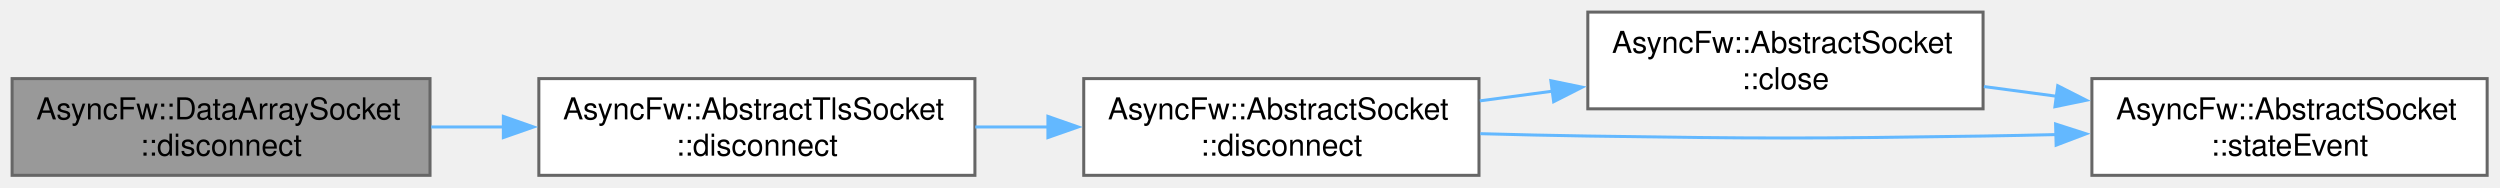
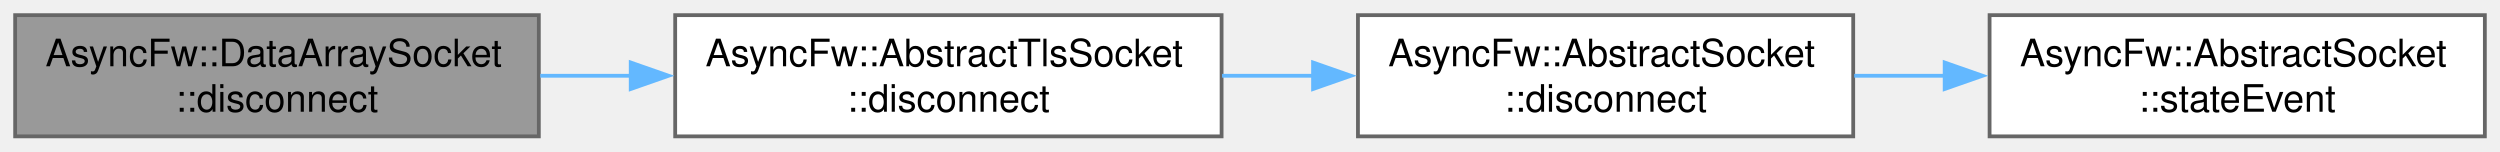
- <svg xmlns="http://www.w3.org/2000/svg" xmlns:xlink="http://www.w3.org/1999/xlink" width="827pt" height="62pt" viewBox="0.00 0.00 827.00 62.00">
-   <g id="graph0" class="graph" transform="scale(1 1) rotate(0) translate(4 58)">
+ <svg xmlns="http://www.w3.org/2000/svg" xmlns:xlink="http://www.w3.org/1999/xlink" width="660pt" height="40pt" viewBox="0.00 0.00 660.00 40.00">
+   <g id="graph0" class="graph" transform="scale(1 1) rotate(0) translate(4 36)">
    <g id="Node000001" class="node">
      <g id="a_Node000001">
        <a xlink:title="Disconnects the socket from the remote peer.">
          <polygon fill="#999999" stroke="#666666" points="138.25,-32 0,-32 0,0 138.25,0 138.25,-32" />
          <text xml:space="preserve" text-anchor="start" x="8" y="-18.5" font-family="Helvetica,sans-Serif" font-size="10.00">AsyncFw::DataArraySocket</text>
          <text xml:space="preserve" text-anchor="middle" x="69.12" y="-6.5" font-family="Helvetica,sans-Serif" font-size="10.00">::disconnect</text>
        </a>
      </g>
    </g>
    <g id="Node000002" class="node">
      <g id="a_Node000002">
        <a xlink:href="classAsyncFw_1_1AbstractTlsSocket.html#af52f94f709ab74eace61da79cbd8af7d" target="_top" xlink:title="Shuts down the active TLS session gracefully via SSL_shutdown() before terminating the network pipe.">
          <polygon fill="white" stroke="#666666" points="318.5,-32 174.25,-32 174.25,0 318.5,0 318.5,-32" />
          <text xml:space="preserve" text-anchor="start" x="182.25" y="-18.5" font-family="Helvetica,sans-Serif" font-size="10.00">AsyncFw::AbstractTlsSocket</text>
          <text xml:space="preserve" text-anchor="middle" x="246.38" y="-6.5" font-family="Helvetica,sans-Serif" font-size="10.00">::disconnect</text>
        </a>
      </g>
    </g>
    <g id="edge1_Node000001_Node000002" class="edge">
      <g id="a_edge1_Node000001_Node000002">
        <a xlink:title=" ">
          <path fill="none" stroke="#63b8ff" d="M138.63,-16C146.53,-16 154.64,-16 162.7,-16" />
          <polygon fill="#63b8ff" stroke="#63b8ff" points="162.51,-19.5 172.51,-16 162.51,-12.5 162.51,-19.5" />
        </a>
      </g>
    </g>
    <g id="Node000003" class="node">
      <g id="a_Node000003">
        <a xlink:href="classAsyncFw_1_1AbstractSocket.html#a96c331ff22db7a34923c34f575075e6a" target="_top" xlink:title="Disconnects the socket from the remote host gracefully.">
          <polygon fill="white" stroke="#666666" points="485.25,-32 354.5,-32 354.5,0 485.25,0 485.25,-32" />
          <text xml:space="preserve" text-anchor="start" x="362.5" y="-18.5" font-family="Helvetica,sans-Serif" font-size="10.00">AsyncFw::AbstractSocket</text>
          <text xml:space="preserve" text-anchor="middle" x="419.88" y="-6.5" font-family="Helvetica,sans-Serif" font-size="10.00">::disconnect</text>
        </a>
      </g>
    </g>
    <g id="edge2_Node000002_Node000003" class="edge">
      <g id="a_edge2_Node000002_Node000003">
        <a xlink:title=" ">
          <path fill="none" stroke="#63b8ff" d="M318.62,-16C326.62,-16 334.8,-16 342.87,-16" />
          <polygon fill="#63b8ff" stroke="#63b8ff" points="342.65,-19.5 352.65,-16 342.65,-12.5 342.65,-19.5" />
        </a>
      </g>
    </g>
    <g id="Node000004" class="node">
      <g id="a_Node000004">
-         <a xlink:href="classAsyncFw_1_1AbstractSocket.html#a77c0a9ea7c5061c406673bbe8b18d60d" target="_top" xlink:title="Closes the network connection and unsubscribes from thread polling events.">
-           <polygon fill="white" stroke="#666666" points="652,-54 521.25,-54 521.25,-22 652,-22 652,-54" />
-           <text xml:space="preserve" text-anchor="start" x="529.25" y="-40.5" font-family="Helvetica,sans-Serif" font-size="10.00">AsyncFw::AbstractSocket</text>
-           <text xml:space="preserve" text-anchor="middle" x="586.62" y="-28.5" font-family="Helvetica,sans-Serif" font-size="10.00">::close</text>
+         <a xlink:href="classAsyncFw_1_1AbstractSocket.html#a5db12267a6d2241e81f570463f2d7ef5" target="_top" xlink:title="Called when the connection state changes.">
+           <polygon fill="white" stroke="#666666" points="652,-32 521.25,-32 521.25,0 652,0 652,-32" />
+           <text xml:space="preserve" text-anchor="start" x="529.25" y="-18.5" font-family="Helvetica,sans-Serif" font-size="10.00">AsyncFw::AbstractSocket</text>
+           <text xml:space="preserve" text-anchor="middle" x="586.62" y="-6.5" font-family="Helvetica,sans-Serif" font-size="10.00">::stateEvent</text>
        </a>
      </g>
    </g>
    <g id="edge3_Node000003_Node000004" class="edge">
      <g id="a_edge3_Node000003_Node000004">
        <a xlink:title=" ">
-           <path fill="none" stroke="#63b8ff" d="M485.52,-24.63C493.42,-25.69 501.55,-26.77 509.6,-27.85" />
-           <polygon fill="#63b8ff" stroke="#63b8ff" points="509.02,-31.3 519.4,-29.16 509.95,-24.36 509.02,-31.3" />
-         </a>
-       </g>
-     </g>
-     <g id="Node000005" class="node">
-       <g id="a_Node000005">
-         <a xlink:href="classAsyncFw_1_1AbstractSocket.html#a5db12267a6d2241e81f570463f2d7ef5" target="_top" xlink:title="Called when the connection state changes.">
-           <polygon fill="white" stroke="#666666" points="818.75,-32 688,-32 688,0 818.75,0 818.75,-32" />
-           <text xml:space="preserve" text-anchor="start" x="696" y="-18.5" font-family="Helvetica,sans-Serif" font-size="10.00">AsyncFw::AbstractSocket</text>
-           <text xml:space="preserve" text-anchor="middle" x="753.38" y="-6.5" font-family="Helvetica,sans-Serif" font-size="10.00">::stateEvent</text>
-         </a>
-       </g>
-     </g>
-     <g id="edge5_Node000003_Node000005" class="edge">
-       <g id="a_edge5_Node000003_Node000005">
-         <a xlink:title=" ">
-           <path fill="none" stroke="#63b8ff" d="M485.66,-13.78C497.5,-13.45 509.74,-13.17 521.25,-13 579.35,-12.13 593.9,-12.13 652,-13 659.82,-13.12 667.98,-13.28 676.12,-13.48" />
-           <polygon fill="#63b8ff" stroke="#63b8ff" points="675.99,-16.98 686.07,-13.74 676.17,-9.98 675.99,-16.98" />
-         </a>
-       </g>
-     </g>
-     <g id="edge4_Node000004_Node000005" class="edge">
-       <g id="a_edge4_Node000004_Node000005">
-         <a xlink:title=" ">
-           <path fill="none" stroke="#63b8ff" d="M652.27,-29.37C660.17,-28.31 668.3,-27.23 676.35,-26.15" />
-           <polygon fill="#63b8ff" stroke="#63b8ff" points="676.7,-29.64 686.15,-24.84 675.77,-22.7 676.7,-29.64" />
+           <path fill="none" stroke="#63b8ff" d="M485.52,-16C493.42,-16 501.55,-16 509.6,-16" />
+           <polygon fill="#63b8ff" stroke="#63b8ff" points="509.39,-19.5 519.39,-16 509.39,-12.5 509.39,-19.5" />
        </a>
      </g>
    </g>
  </g>
</svg>
